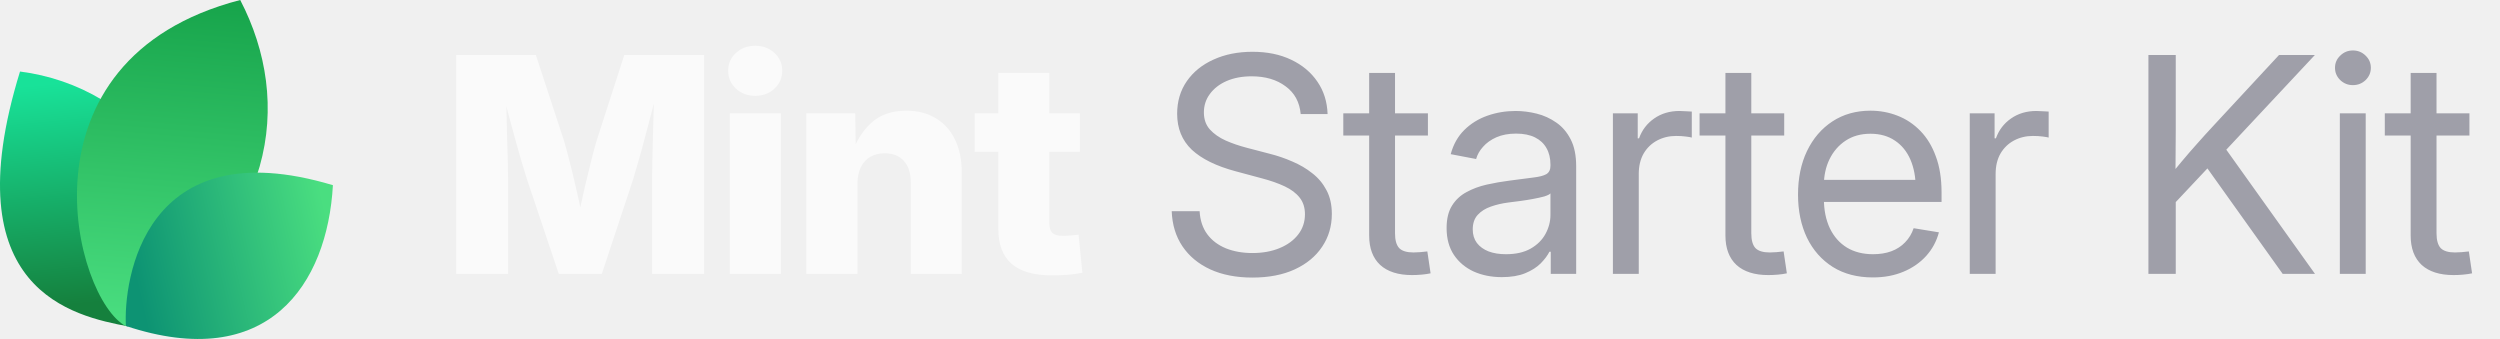
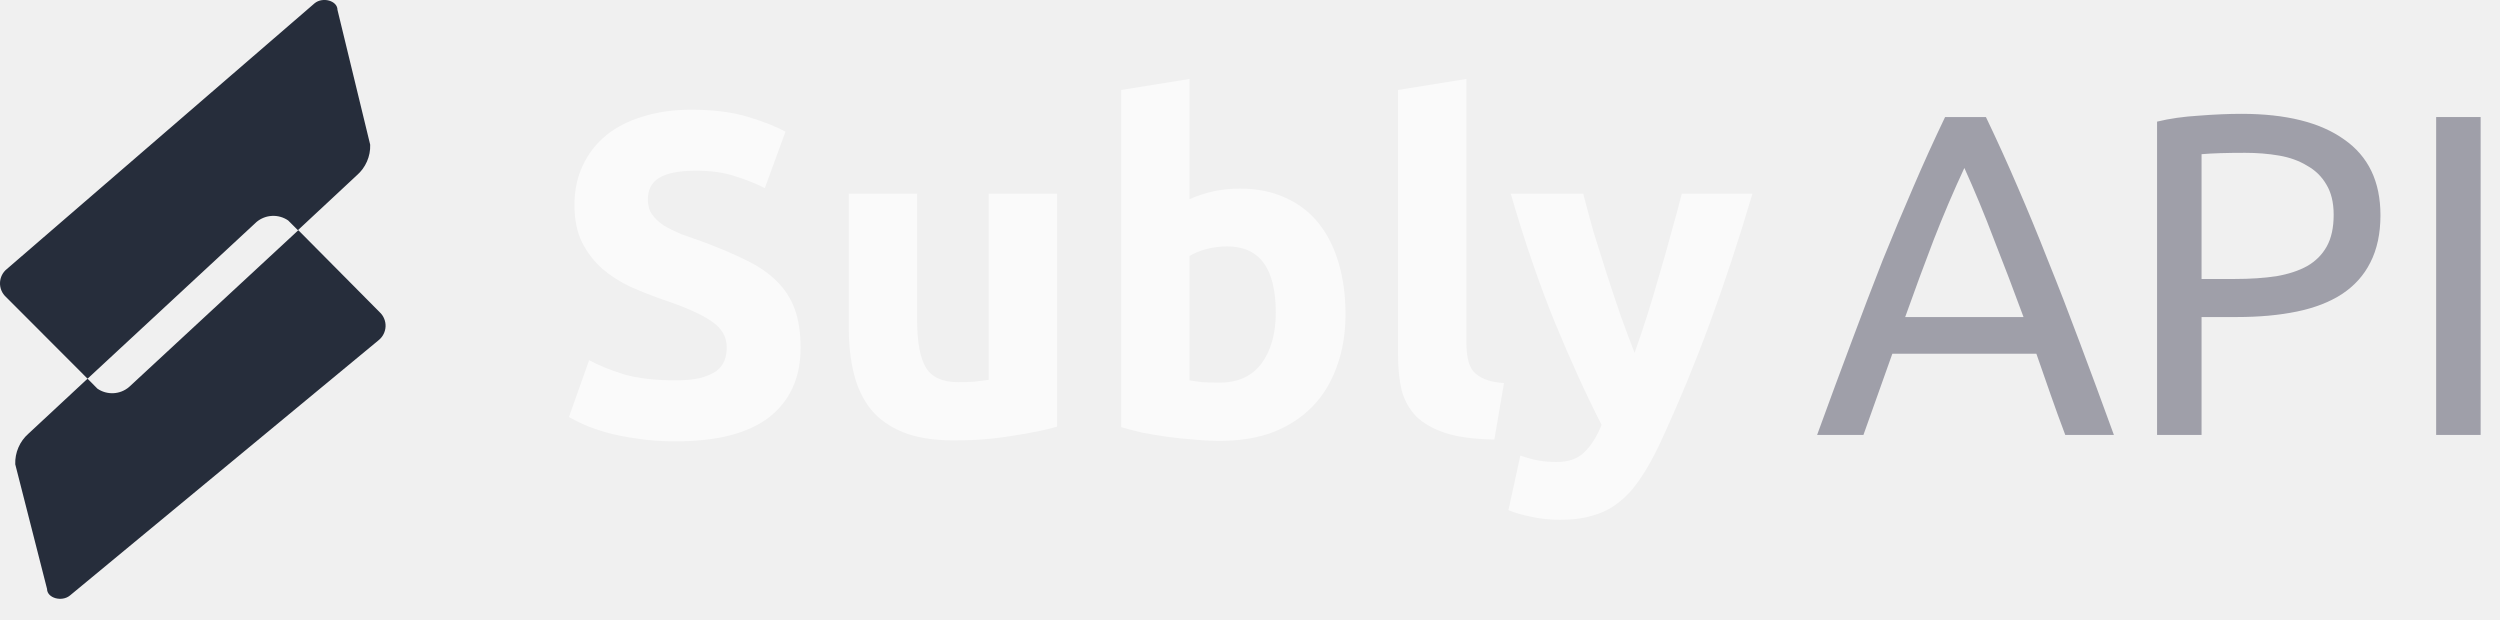
- <svg xmlns="http://www.w3.org/2000/svg" width="177" height="24" viewBox="0 0 177 24" fill="none">
-   <path d="M9.061 23.108C5.268 22.377 -3.391 20.627 1.417 5.064C9.634 6.099 16.973 14.064 9.061 23.108Z" fill="url(#paint0_linear_17557_2145)" />
-   <path d="M8.919 23.094C5.276 21.222 0.784 4.209 17.007 0C20.757 7.193 19.621 16.545 8.919 23.094Z" fill="url(#paint1_linear_17557_2145)" />
-   <path d="M8.914 23.079C8.735 19.882 10.159 9.085 23.57 13.111C23.181 20.123 18.984 26.418 8.914 23.079Z" fill="url(#paint2_linear_17557_2145)" />
-   <path d="M32.301 19.392V3.894H37.938L39.925 9.948C40.036 10.315 40.164 10.787 40.31 11.362C40.462 11.938 40.611 12.552 40.757 13.204C40.91 13.855 41.048 14.483 41.173 15.086C41.305 15.682 41.412 16.192 41.495 16.615H40.695C40.771 16.192 40.871 15.682 40.996 15.086C41.128 14.49 41.267 13.866 41.412 13.214C41.565 12.562 41.714 11.948 41.86 11.373C42.005 10.79 42.133 10.315 42.244 9.948L44.2 3.894H49.848V19.392H46.166V12.704C46.166 12.357 46.173 11.917 46.187 11.383C46.2 10.849 46.214 10.27 46.228 9.646C46.249 9.022 46.266 8.391 46.28 7.753C46.301 7.115 46.311 6.519 46.311 5.964H46.623C46.485 6.561 46.332 7.181 46.166 7.826C45.999 8.471 45.833 9.102 45.666 9.719C45.507 10.336 45.351 10.901 45.198 11.414C45.053 11.928 44.928 12.357 44.824 12.704L42.608 19.392H39.561L37.314 12.704C37.203 12.357 37.072 11.928 36.919 11.414C36.773 10.901 36.614 10.34 36.441 9.729C36.274 9.112 36.104 8.481 35.931 7.836C35.764 7.192 35.608 6.567 35.463 5.964H35.827C35.834 6.512 35.844 7.105 35.858 7.743C35.872 8.374 35.886 9.005 35.9 9.636C35.92 10.26 35.938 10.839 35.952 11.373C35.965 11.907 35.972 12.351 35.972 12.704V19.392H32.301ZM51.668 19.392V8.024H55.288V19.392H51.668ZM53.468 6.786C52.927 6.786 52.473 6.616 52.105 6.276C51.738 5.93 51.554 5.507 51.554 5.007C51.554 4.508 51.738 4.088 52.105 3.749C52.473 3.409 52.927 3.239 53.468 3.239C54.009 3.239 54.463 3.409 54.83 3.749C55.198 4.082 55.382 4.501 55.382 5.007C55.382 5.507 55.198 5.93 54.83 6.276C54.463 6.616 54.009 6.786 53.468 6.786ZM60.708 13.027V19.392H57.088V8.024H60.551L60.593 10.967H60.281C60.593 10.024 61.061 9.268 61.685 8.7C62.309 8.124 63.138 7.836 64.171 7.836C64.975 7.836 65.672 8.017 66.262 8.377C66.851 8.731 67.302 9.234 67.614 9.885C67.933 10.537 68.092 11.307 68.092 12.194V19.392H64.483V12.912C64.483 12.26 64.32 11.754 63.994 11.394C63.675 11.033 63.221 10.853 62.632 10.853C62.25 10.853 61.914 10.936 61.623 11.102C61.332 11.269 61.106 11.515 60.947 11.841C60.787 12.16 60.708 12.555 60.708 13.027ZM76.456 8.024V10.749H69.008V8.024H76.456ZM70.683 5.163H74.292V15.783C74.292 16.102 74.361 16.334 74.5 16.48C74.646 16.625 74.899 16.698 75.259 16.698C75.405 16.698 75.596 16.688 75.831 16.667C76.074 16.646 76.251 16.629 76.362 16.615L76.632 19.309C76.313 19.378 75.963 19.427 75.582 19.455C75.207 19.482 74.836 19.496 74.469 19.496C73.2 19.496 72.25 19.222 71.619 18.674C70.995 18.127 70.683 17.308 70.683 16.22V5.163Z" fill="#FAFAFA" />
-   <path d="M88.667 19.652C87.523 19.652 86.528 19.458 85.682 19.07C84.843 18.681 84.188 18.137 83.716 17.437C83.245 16.736 82.992 15.908 82.957 14.951H84.933C84.968 15.596 85.148 16.14 85.474 16.584C85.8 17.021 86.24 17.354 86.795 17.582C87.35 17.804 87.974 17.915 88.667 17.915C89.388 17.915 90.026 17.801 90.581 17.572C91.143 17.343 91.583 17.024 91.902 16.615C92.228 16.199 92.391 15.717 92.391 15.169C92.391 14.698 92.266 14.306 92.017 13.994C91.767 13.675 91.413 13.408 90.956 13.193C90.498 12.978 89.954 12.787 89.323 12.621L87.502 12.132C86.123 11.765 85.082 11.255 84.382 10.603C83.689 9.944 83.342 9.095 83.342 8.055C83.342 7.174 83.571 6.404 84.028 5.746C84.486 5.087 85.117 4.577 85.921 4.217C86.726 3.849 87.645 3.666 88.678 3.666C89.718 3.666 90.63 3.853 91.413 4.227C92.204 4.602 92.824 5.122 93.275 5.787C93.726 6.446 93.965 7.209 93.993 8.076H92.089C92.013 7.23 91.656 6.574 91.018 6.11C90.387 5.638 89.586 5.403 88.615 5.403C87.95 5.403 87.36 5.513 86.847 5.735C86.341 5.957 85.946 6.262 85.661 6.651C85.377 7.032 85.235 7.469 85.235 7.961C85.235 8.447 85.377 8.849 85.661 9.168C85.946 9.48 86.317 9.74 86.774 9.948C87.232 10.149 87.724 10.319 88.251 10.457L89.884 10.884C90.439 11.023 90.977 11.206 91.496 11.435C92.023 11.657 92.495 11.934 92.911 12.267C93.334 12.593 93.67 12.995 93.92 13.474C94.17 13.945 94.294 14.504 94.294 15.149C94.294 16.015 94.066 16.788 93.608 17.468C93.157 18.148 92.512 18.681 91.673 19.07C90.834 19.458 89.832 19.652 88.667 19.652ZM101.097 8.024V9.594H95.106V8.024H101.097ZM96.937 5.163H98.767V16.521C98.767 17 98.865 17.347 99.059 17.562C99.26 17.77 99.6 17.874 100.078 17.874C100.21 17.874 100.366 17.867 100.546 17.853C100.733 17.832 100.903 17.815 101.056 17.801L101.285 19.351C101.097 19.392 100.886 19.423 100.65 19.444C100.414 19.465 100.189 19.475 99.974 19.475C98.996 19.475 98.244 19.236 97.717 18.758C97.197 18.272 96.937 17.579 96.937 16.677V5.163ZM106.33 19.621C105.595 19.621 104.932 19.489 104.343 19.226C103.754 18.955 103.285 18.564 102.939 18.05C102.592 17.53 102.419 16.896 102.419 16.147C102.419 15.495 102.547 14.965 102.804 14.556C103.06 14.146 103.403 13.828 103.833 13.599C104.263 13.363 104.742 13.186 105.269 13.068C105.796 12.95 106.333 12.857 106.881 12.787C107.574 12.69 108.132 12.617 108.555 12.569C108.978 12.52 109.287 12.441 109.481 12.33C109.675 12.212 109.772 12.014 109.772 11.737V11.654C109.772 11.203 109.679 10.815 109.492 10.489C109.311 10.163 109.041 9.91 108.68 9.729C108.32 9.549 107.872 9.459 107.338 9.459C106.805 9.459 106.34 9.546 105.945 9.719C105.556 9.892 105.241 10.118 104.998 10.395C104.755 10.665 104.593 10.953 104.509 11.258L102.71 10.915C102.897 10.222 103.22 9.65 103.677 9.199C104.135 8.748 104.679 8.412 105.31 8.19C105.941 7.968 106.607 7.857 107.307 7.857C107.8 7.857 108.295 7.92 108.795 8.044C109.301 8.169 109.765 8.381 110.188 8.679C110.611 8.97 110.951 9.369 111.208 9.875C111.464 10.374 111.593 11.005 111.593 11.768V19.392H109.793V17.822H109.7C109.568 18.085 109.363 18.359 109.086 18.643C108.809 18.921 108.444 19.153 107.994 19.34C107.543 19.527 106.988 19.621 106.33 19.621ZM106.621 17.998C107.321 17.998 107.904 17.867 108.368 17.603C108.84 17.333 109.19 16.986 109.419 16.563C109.654 16.133 109.772 15.682 109.772 15.211V13.692C109.703 13.769 109.554 13.841 109.325 13.911C109.096 13.973 108.829 14.032 108.524 14.088C108.226 14.143 107.921 14.192 107.609 14.233C107.304 14.275 107.033 14.309 106.798 14.337C106.354 14.393 105.938 14.49 105.549 14.628C105.168 14.76 104.86 14.954 104.624 15.211C104.388 15.467 104.27 15.811 104.27 16.241C104.27 16.615 104.367 16.934 104.561 17.198C104.762 17.461 105.04 17.662 105.393 17.801C105.747 17.933 106.156 17.998 106.621 17.998ZM114.193 19.392V8.024H115.951V9.792H116.045C116.253 9.209 116.61 8.741 117.116 8.388C117.622 8.034 118.219 7.857 118.905 7.857C119.058 7.857 119.217 7.864 119.384 7.878C119.55 7.885 119.682 7.892 119.779 7.899V9.74C119.716 9.719 119.578 9.695 119.363 9.667C119.155 9.639 118.922 9.625 118.666 9.625C118.174 9.625 117.726 9.733 117.324 9.948C116.922 10.163 116.603 10.471 116.367 10.874C116.138 11.276 116.024 11.758 116.024 12.319V19.392H114.193ZM126.322 8.024V9.594H120.33V8.024H126.322ZM122.161 5.163H123.992V16.521C123.992 17 124.089 17.347 124.283 17.562C124.484 17.77 124.824 17.874 125.302 17.874C125.434 17.874 125.59 17.867 125.77 17.853C125.958 17.832 126.127 17.815 126.28 17.801L126.509 19.351C126.322 19.392 126.11 19.423 125.874 19.444C125.639 19.465 125.413 19.475 125.198 19.475C124.221 19.475 123.468 19.236 122.941 18.758C122.421 18.272 122.161 17.579 122.161 16.677V5.163ZM132.604 19.642C131.502 19.642 130.555 19.396 129.765 18.903C128.974 18.404 128.364 17.714 127.934 16.834C127.511 15.946 127.3 14.927 127.3 13.775C127.3 12.611 127.511 11.584 127.934 10.697C128.364 9.802 128.964 9.102 129.734 8.596C130.51 8.089 131.408 7.836 132.428 7.836C133.1 7.836 133.738 7.954 134.341 8.19C134.952 8.426 135.489 8.783 135.954 9.261C136.425 9.74 136.793 10.343 137.056 11.071C137.327 11.792 137.462 12.645 137.462 13.63V14.296H128.433V12.735H136.463L135.631 13.297C135.631 12.541 135.506 11.876 135.257 11.3C135.007 10.725 134.643 10.277 134.165 9.958C133.686 9.632 133.107 9.469 132.428 9.469C131.748 9.469 131.162 9.632 130.67 9.958C130.177 10.284 129.796 10.725 129.526 11.279C129.262 11.827 129.13 12.441 129.13 13.12V14.046C129.13 14.864 129.273 15.572 129.557 16.168C129.841 16.757 130.243 17.211 130.763 17.53C131.283 17.842 131.901 17.998 132.615 17.998C133.093 17.998 133.523 17.929 133.905 17.79C134.293 17.645 134.619 17.433 134.882 17.156C135.153 16.879 135.354 16.546 135.486 16.157L137.275 16.449C137.108 17.08 136.81 17.634 136.38 18.113C135.95 18.591 135.413 18.966 134.768 19.236C134.123 19.507 133.402 19.642 132.604 19.642ZM139.459 19.392V8.024H141.217V9.792H141.311C141.519 9.209 141.876 8.741 142.382 8.388C142.888 8.034 143.485 7.857 144.171 7.857C144.324 7.857 144.483 7.864 144.649 7.878C144.816 7.885 144.948 7.892 145.045 7.899V9.74C144.982 9.719 144.844 9.695 144.629 9.667C144.421 9.639 144.188 9.625 143.932 9.625C143.439 9.625 142.992 9.733 142.59 9.948C142.188 10.163 141.869 10.471 141.633 10.874C141.404 11.276 141.29 11.758 141.29 12.319V19.392H139.459ZM153.429 14.961V12.715C153.783 12.257 154.136 11.82 154.49 11.404C154.844 10.981 155.204 10.565 155.572 10.156C155.939 9.74 156.314 9.327 156.695 8.918L161.355 3.894H163.893L157.277 10.967H157.184L153.429 14.961ZM152.108 19.392V3.894H154.043V9.241L154.022 12.559L154.043 13.505V19.392H152.108ZM161.615 19.392L155.967 11.477L157.173 9.969L163.903 19.392H161.615ZM165.661 19.392V8.024H167.492V19.392H165.661ZM166.587 6.027C166.24 6.027 165.942 5.909 165.692 5.673C165.443 5.43 165.318 5.139 165.318 4.799C165.318 4.459 165.443 4.172 165.692 3.936C165.942 3.693 166.24 3.572 166.587 3.572C166.934 3.572 167.232 3.693 167.482 3.936C167.731 4.172 167.856 4.459 167.856 4.799C167.856 5.139 167.731 5.43 167.482 5.673C167.232 5.909 166.934 6.027 166.587 6.027ZM174.836 8.024V9.594H168.844V8.024H174.836ZM170.675 5.163H172.506V16.521C172.506 17 172.603 17.347 172.797 17.562C172.998 17.77 173.338 17.874 173.816 17.874C173.948 17.874 174.104 17.867 174.284 17.853C174.472 17.832 174.641 17.815 174.794 17.801L175.023 19.351C174.836 19.392 174.624 19.423 174.388 19.444C174.153 19.465 173.927 19.475 173.712 19.475C172.735 19.475 171.982 19.236 171.455 18.758C170.935 18.272 170.675 17.579 170.675 16.677V5.163Z" fill="#9F9FA9" />
+ <svg xmlns="http://www.w3.org/2000/svg" width="109" height="27" viewBox="0 0 109 27" fill="none">
+   <g clip-path="url(#clip0_19_22)">
+     <path d="M16.551 13.609L13.008 10.037L5.624 16.876C5.434 17.037 5.196 17.131 4.948 17.143C4.699 17.156 4.453 17.087 4.248 16.946L3.817 16.511L1.241 18.907C1.052 19.073 0.902 19.279 0.803 19.51C0.703 19.741 0.656 19.992 0.665 20.243L2.051 25.677C2.051 26.077 2.697 26.257 3.052 25.962L16.511 14.83C16.601 14.757 16.675 14.665 16.726 14.562C16.778 14.458 16.807 14.344 16.811 14.228C16.815 14.113 16.793 13.997 16.748 13.89C16.704 13.783 16.636 13.687 16.551 13.609Z" fill="#262D3B" />
+     <path d="M12.563 9.611L12.988 10.037L15.56 7.64C15.75 7.475 15.9 7.27 16 7.04C16.101 6.81 16.149 6.56 16.14 6.309L14.714 0.43C14.714 0.03 14.069 -0.15 13.714 0.145L0.3 11.728C0.21 11.8 0.136 11.892 0.084 11.995C0.033 12.099 0.004 12.213 6.64349e-05 12.329C-0.004 12.445 0.018 12.56 0.062 12.667C0.107 12.774 0.175 12.87 0.26 12.948L3.817 16.511L11.187 9.676C11.378 9.517 11.616 9.424 11.864 9.413C12.113 9.401 12.358 9.471 12.563 9.611Z" fill="#262D3B" />
+   </g>
+   <path d="M29.446 16.583C29.886 16.583 30.246 16.55 30.526 16.483C30.819 16.403 31.053 16.303 31.226 16.183C31.399 16.05 31.519 15.897 31.586 15.723C31.653 15.55 31.686 15.357 31.686 15.143C31.686 14.69 31.473 14.317 31.046 14.023C30.619 13.717 29.886 13.39 28.846 13.043C28.393 12.883 27.939 12.703 27.486 12.503C27.033 12.29 26.626 12.03 26.266 11.723C25.906 11.403 25.613 11.023 25.386 10.583C25.159 10.13 25.046 9.583 25.046 8.943C25.046 8.303 25.166 7.73 25.406 7.223C25.646 6.703 25.986 6.263 26.426 5.903C26.866 5.543 27.399 5.27 28.026 5.083C28.653 4.883 29.359 4.783 30.146 4.783C31.079 4.783 31.886 4.883 32.566 5.083C33.246 5.283 33.806 5.503 34.246 5.743L33.346 8.203C32.959 8.003 32.526 7.83 32.046 7.683C31.579 7.523 31.013 7.443 30.346 7.443C29.599 7.443 29.059 7.55 28.726 7.763C28.406 7.963 28.246 8.277 28.246 8.703C28.246 8.957 28.306 9.17 28.426 9.343C28.546 9.517 28.713 9.677 28.926 9.823C29.153 9.957 29.406 10.083 29.686 10.203C29.979 10.31 30.299 10.423 30.646 10.543C31.366 10.81 31.993 11.077 32.526 11.343C33.059 11.597 33.499 11.897 33.846 12.243C34.206 12.59 34.473 12.997 34.646 13.463C34.819 13.93 34.906 14.497 34.906 15.163C34.906 16.457 34.453 17.463 33.546 18.183C32.639 18.89 31.273 19.243 29.446 19.243C28.833 19.243 28.279 19.203 27.786 19.123C27.293 19.057 26.853 18.97 26.466 18.863C26.093 18.757 25.766 18.643 25.486 18.523C25.219 18.403 24.993 18.29 24.806 18.183L25.686 15.703C26.099 15.93 26.606 16.137 27.206 16.323C27.819 16.497 28.566 16.583 29.446 16.583Z" fill="#FAFAFA" />
+   <path d="M46.087 18.603C45.58 18.75 44.926 18.883 44.127 19.003C43.327 19.137 42.486 19.203 41.606 19.203C40.713 19.203 39.967 19.083 39.367 18.843C38.78 18.603 38.313 18.27 37.967 17.843C37.62 17.403 37.373 16.883 37.227 16.283C37.08 15.683 37.007 15.023 37.007 14.303V8.443H39.986V13.943C39.986 14.903 40.113 15.597 40.367 16.023C40.62 16.45 41.093 16.663 41.786 16.663C42 16.663 42.227 16.657 42.467 16.643C42.706 16.617 42.92 16.59 43.106 16.563V8.443H46.087V18.603Z" fill="#FAFAFA" />
+   <path d="M55.624 13.623C55.624 11.703 54.917 10.743 53.504 10.743C53.197 10.743 52.891 10.783 52.584 10.863C52.291 10.943 52.05 11.043 51.864 11.163V16.583C52.011 16.61 52.197 16.637 52.424 16.663C52.651 16.677 52.897 16.683 53.164 16.683C53.977 16.683 54.59 16.403 55.004 15.843C55.417 15.283 55.624 14.543 55.624 13.623ZM58.664 13.703C58.664 14.543 58.537 15.303 58.284 15.983C58.044 16.663 57.691 17.243 57.224 17.723C56.757 18.203 56.184 18.577 55.504 18.843C54.824 19.097 54.05 19.223 53.184 19.223C52.824 19.223 52.444 19.203 52.044 19.163C51.657 19.137 51.27 19.097 50.884 19.043C50.511 18.99 50.151 18.93 49.804 18.863C49.457 18.783 49.151 18.703 48.884 18.623V3.923L51.864 3.443V8.683C52.197 8.537 52.544 8.423 52.904 8.343C53.264 8.263 53.651 8.223 54.064 8.223C54.81 8.223 55.471 8.357 56.044 8.623C56.617 8.877 57.097 9.243 57.484 9.723C57.87 10.203 58.164 10.783 58.364 11.463C58.564 12.13 58.664 12.877 58.664 13.703Z" fill="#FAFAFA" />
+   <path d="M65.154 19.163C64.287 19.15 63.581 19.057 63.034 18.883C62.501 18.71 62.074 18.47 61.754 18.163C61.447 17.843 61.234 17.463 61.114 17.023C61.008 16.57 60.954 16.063 60.954 15.503V3.923L63.934 3.443V14.903C63.934 15.17 63.954 15.41 63.994 15.623C64.034 15.837 64.108 16.017 64.214 16.163C64.334 16.31 64.501 16.43 64.714 16.523C64.927 16.617 65.214 16.677 65.574 16.703L65.154 19.163Z" fill="#FAFAFA" />
+   <path d="M76.407 8.443C75.808 10.47 75.181 12.37 74.528 14.143C73.874 15.917 73.161 17.637 72.388 19.303C72.108 19.903 71.828 20.41 71.547 20.823C71.267 21.25 70.961 21.597 70.627 21.863C70.294 22.143 69.914 22.343 69.487 22.463C69.074 22.597 68.588 22.663 68.028 22.663C67.561 22.663 67.127 22.617 66.728 22.523C66.341 22.443 66.021 22.35 65.767 22.243L66.287 19.863C66.594 19.97 66.868 20.043 67.108 20.083C67.347 20.123 67.601 20.143 67.868 20.143C68.401 20.143 68.808 19.997 69.088 19.703C69.381 19.423 69.627 19.03 69.828 18.523C69.147 17.19 68.468 15.697 67.787 14.043C67.108 12.377 66.468 10.51 65.868 8.443H69.028C69.161 8.963 69.314 9.53 69.487 10.143C69.674 10.743 69.868 11.357 70.067 11.983C70.267 12.597 70.468 13.197 70.668 13.783C70.881 14.37 71.081 14.903 71.267 15.383C71.441 14.903 71.621 14.37 71.808 13.783C71.994 13.197 72.174 12.597 72.347 11.983C72.534 11.357 72.707 10.743 72.868 10.143C73.041 9.53 73.194 8.963 73.328 8.443H76.407Z" fill="#FAFAFA" />
+   <path d="M90.046 18.963C89.819 18.363 89.606 17.777 89.406 17.203C89.206 16.617 88.999 16.023 88.786 15.423H82.506L81.246 18.963H79.226C79.759 17.497 80.259 16.143 80.726 14.903C81.193 13.65 81.646 12.463 82.086 11.343C82.539 10.223 82.986 9.157 83.426 8.143C83.866 7.117 84.326 6.103 84.806 5.103H86.586C87.066 6.103 87.526 7.117 87.966 8.143C88.406 9.157 88.846 10.223 89.286 11.343C89.739 12.463 90.199 13.65 90.666 14.903C91.133 16.143 91.633 17.497 92.166 18.963H90.046ZM88.226 13.823C87.799 12.663 87.373 11.543 86.946 10.463C86.533 9.37 86.099 8.323 85.646 7.323C85.179 8.323 84.733 9.37 84.306 10.463C83.893 11.543 83.479 12.663 83.066 13.823H88.226Z" fill="#9F9FA9" />
+   <path d="M97.728 4.963C99.674 4.963 101.168 5.337 102.208 6.083C103.261 6.817 103.788 7.917 103.788 9.383C103.788 10.183 103.641 10.87 103.348 11.443C103.068 12.003 102.654 12.463 102.108 12.823C101.574 13.17 100.921 13.423 100.148 13.583C99.374 13.743 98.501 13.823 97.528 13.823H95.988V18.963H94.048V5.303C94.594 5.17 95.201 5.083 95.868 5.043C96.548 4.99 97.168 4.963 97.728 4.963ZM97.888 6.663C97.061 6.663 96.428 6.683 95.988 6.723V12.163H97.448C98.114 12.163 98.714 12.123 99.248 12.043C99.781 11.95 100.228 11.803 100.588 11.603C100.961 11.39 101.248 11.103 101.448 10.743C101.648 10.383 101.748 9.923 101.748 9.363C101.748 8.83 101.641 8.39 101.428 8.043C101.228 7.697 100.948 7.423 100.588 7.223C100.241 7.01 99.834 6.863 99.368 6.783C98.901 6.703 98.408 6.663 97.888 6.663Z" fill="#9F9FA9" />
+   <path d="M106.216 5.103H108.156V18.963H106.216V5.103Z" fill="#9F9FA9" />
  <defs>
-     <linearGradient id="paint0_linear_17557_2145" x1="3.776" y1="5.916" x2="5.232" y2="21.559" gradientUnits="userSpaceOnUse">
-       <stop stop-color="#18E299" />
-       <stop offset="1" stop-color="#15803D" />
-     </linearGradient>
-     <linearGradient id="paint1_linear_17557_2145" x1="12.171" y1="-0.718" x2="10.19" y2="22.983" gradientUnits="userSpaceOnUse">
-       <stop stop-color="#16A34A" />
-       <stop offset="1" stop-color="#4ADE80" />
-     </linearGradient>
-     <linearGradient id="paint2_linear_17557_2145" x1="23.133" y1="15.353" x2="9.338" y2="18.52" gradientUnits="userSpaceOnUse">
-       <stop stop-color="#4ADE80" />
-       <stop offset="1" stop-color="#0D9373" />
-     </linearGradient>
+     <clipPath id="clip0_19_22">
+       <rect width="16.806" height="26.107" fill="white" />
+     </clipPath>
  </defs>
</svg>
